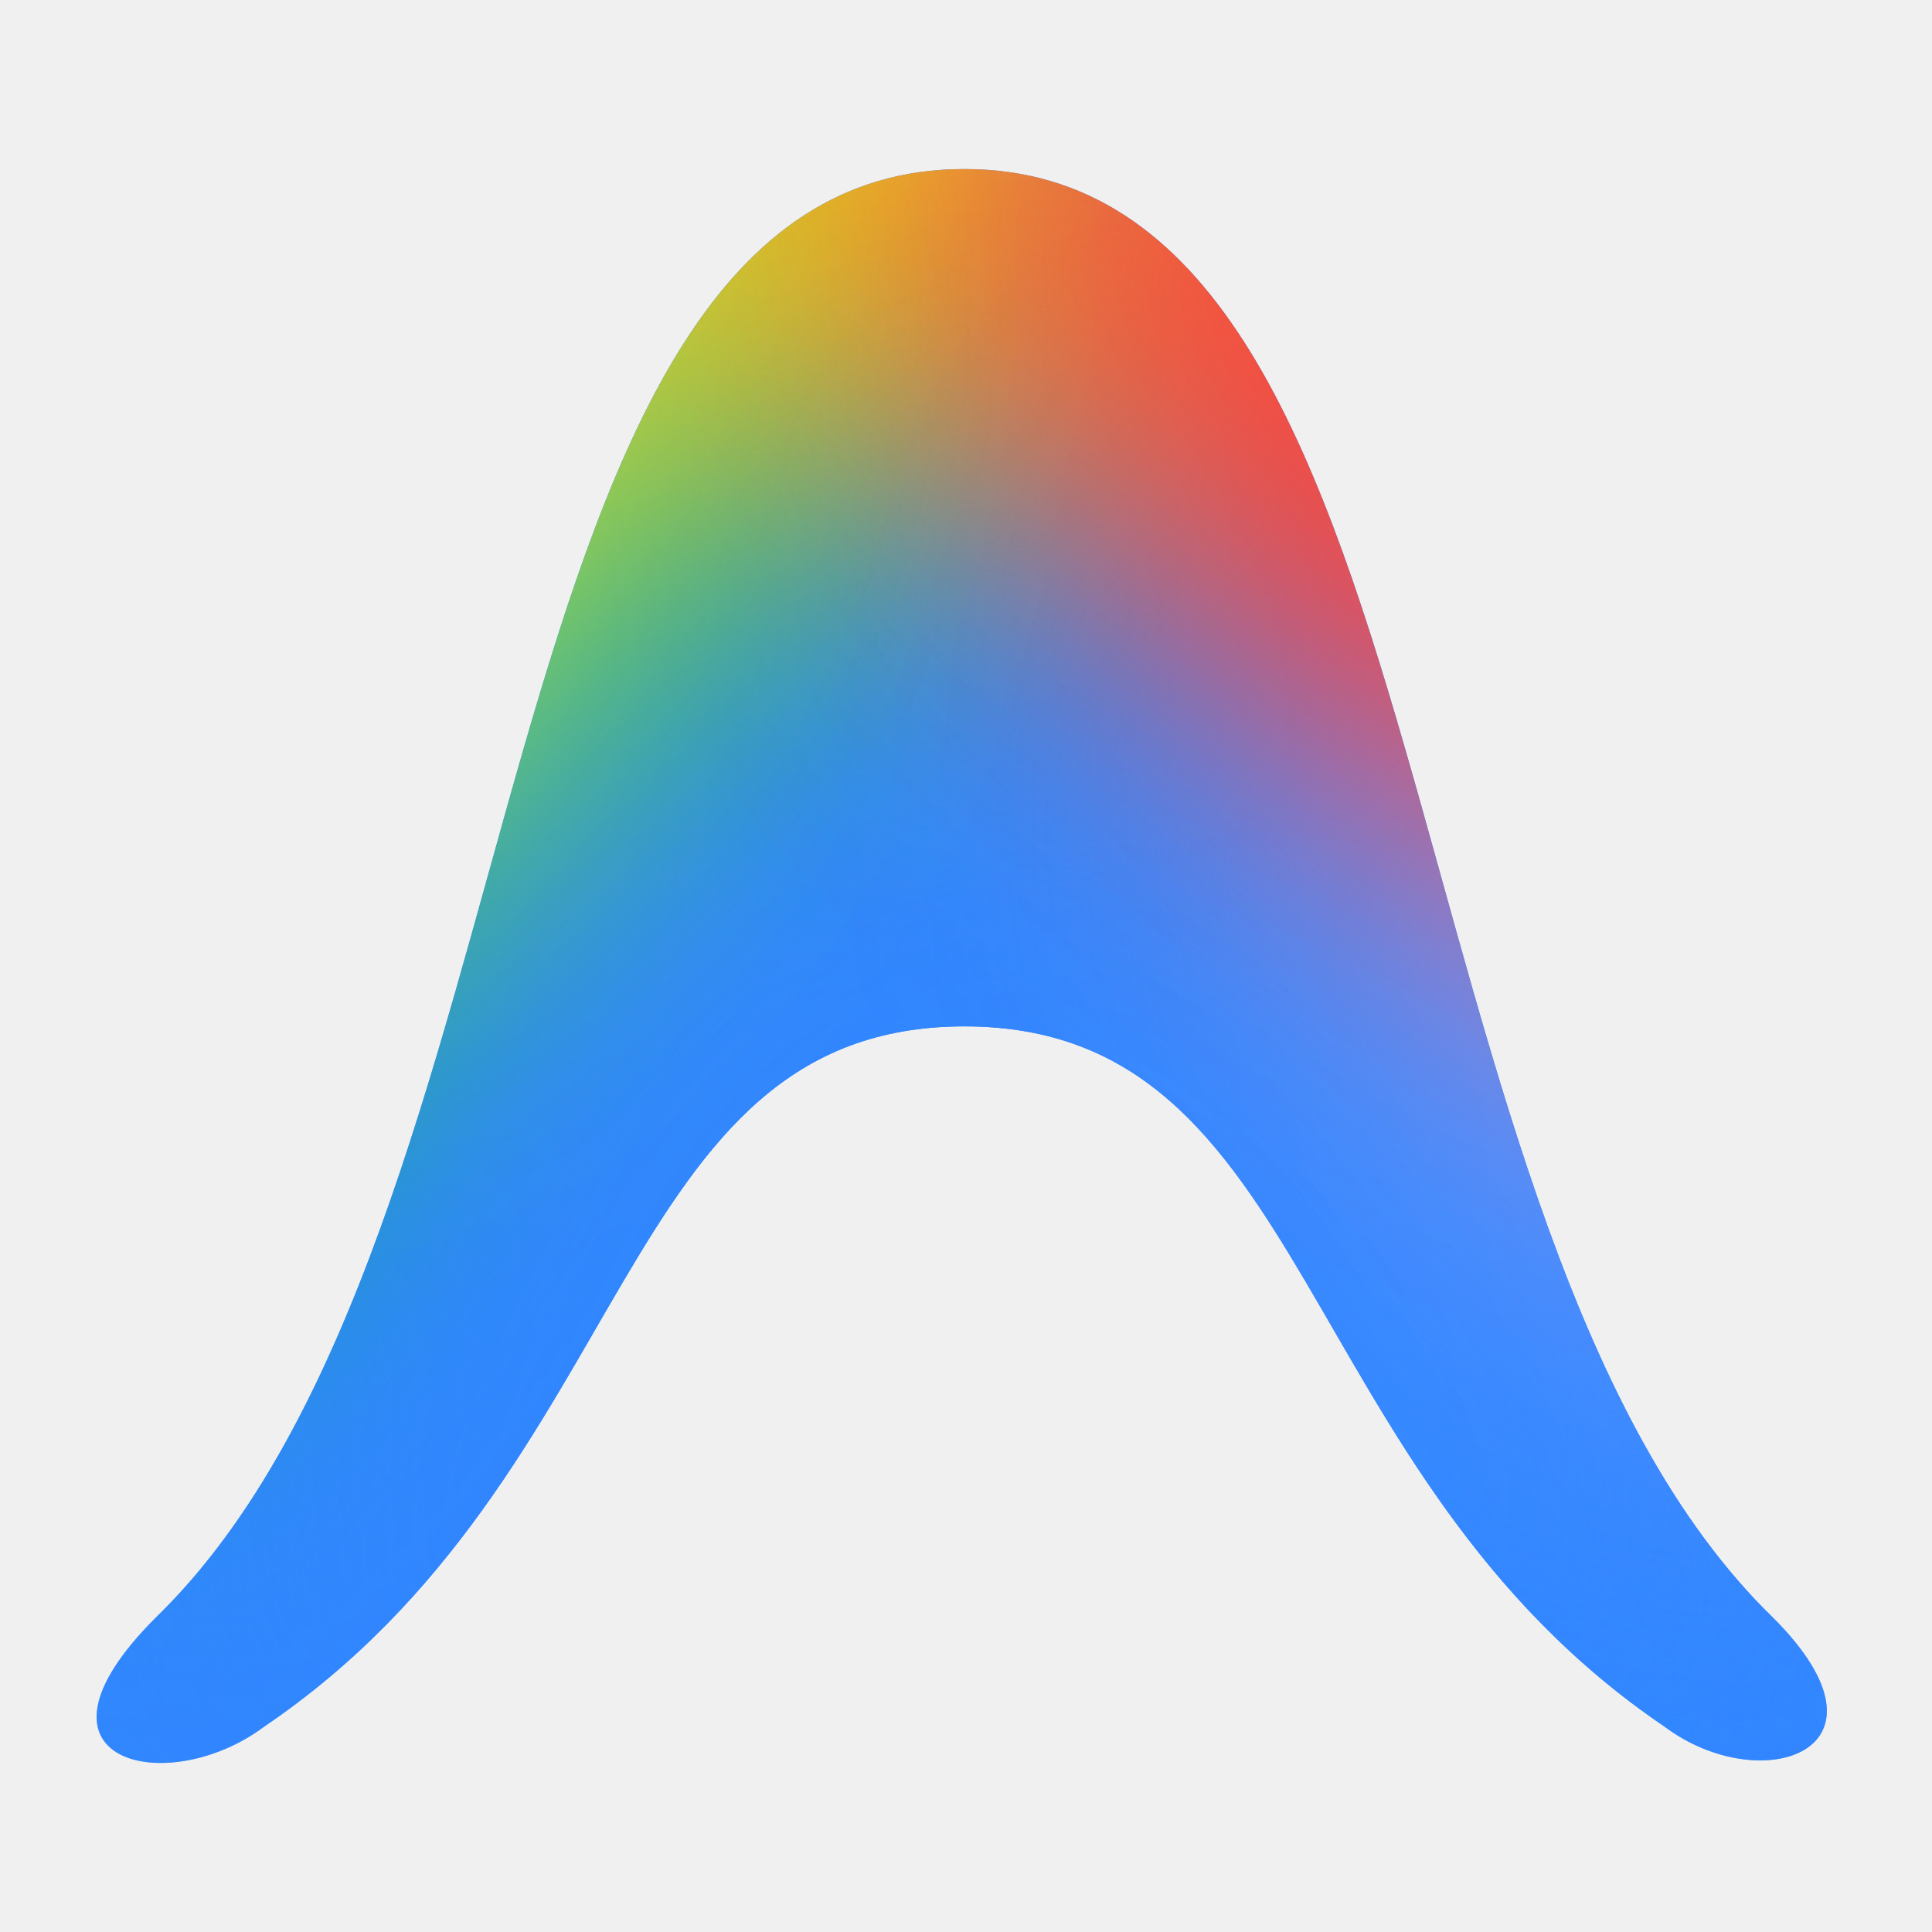
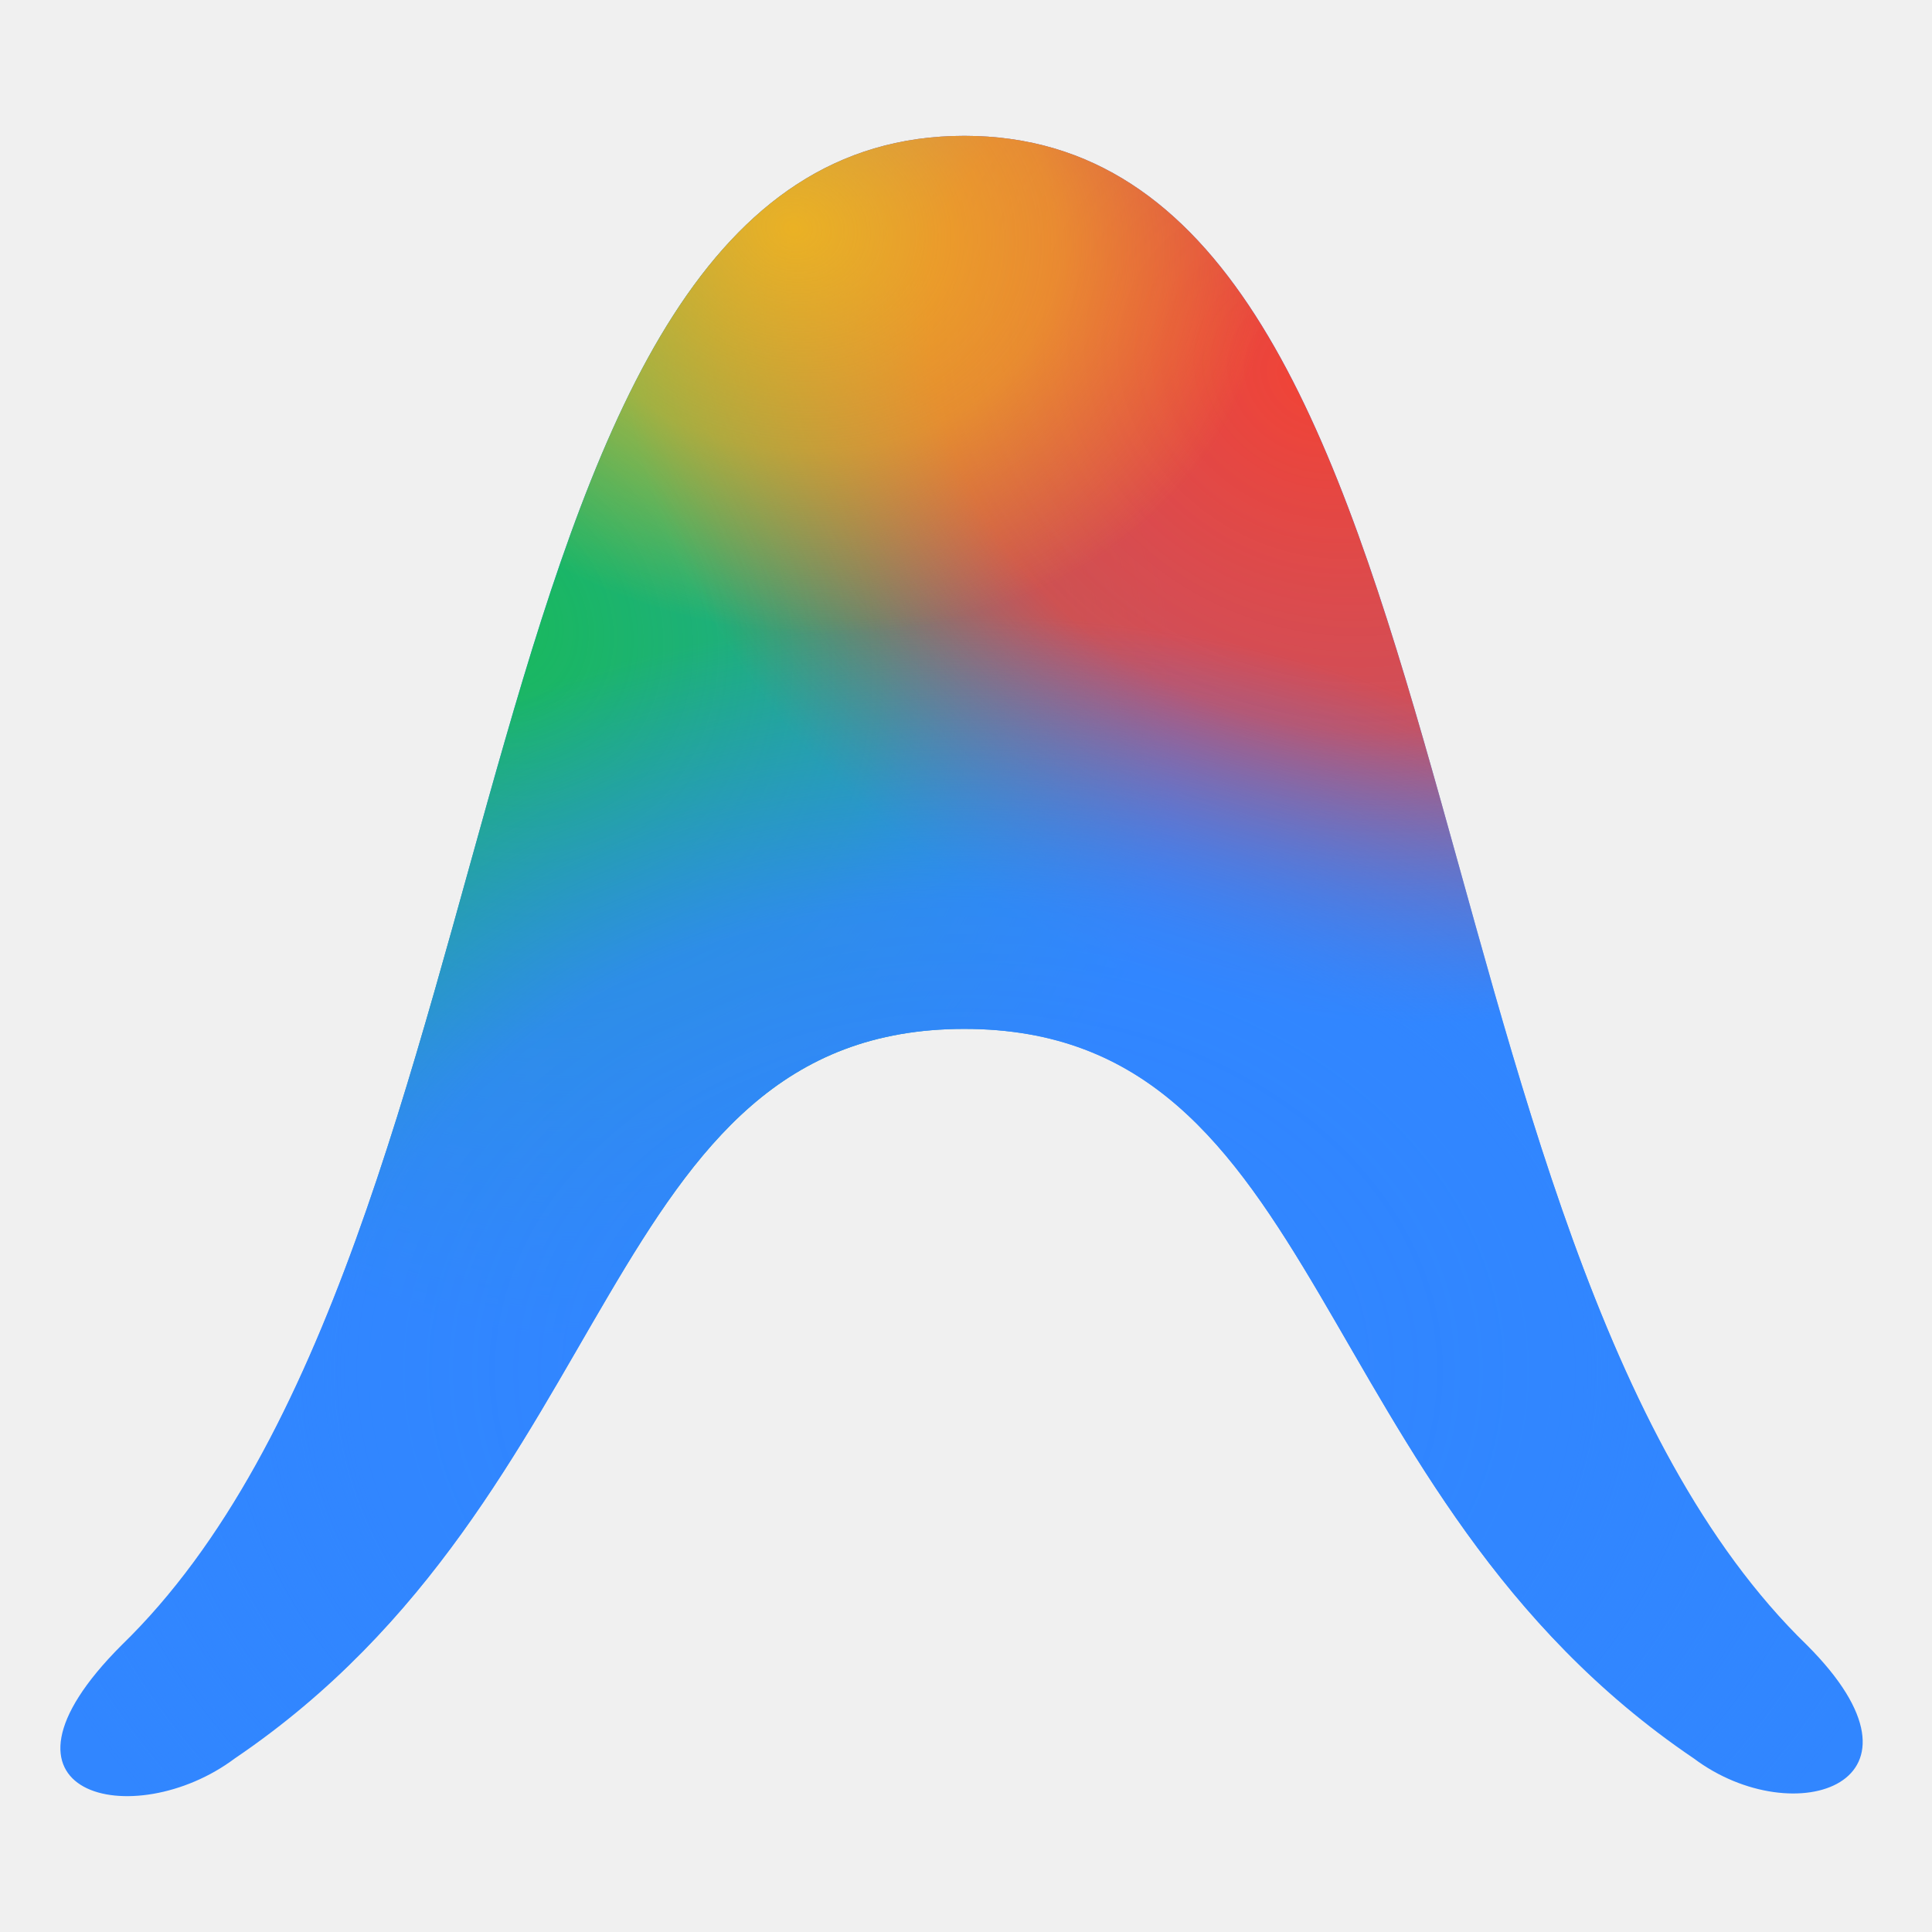
- <svg xmlns="http://www.w3.org/2000/svg" viewBox="15 15 150 150" fill="none">
-   <path d="M144.248 149.062C151.748 154.688 162.998 150.938 152.685 140.625C121.748 110.625 128.31 28.125 89.873 28.125C51.435 28.125 57.998 110.625 27.06 140.625C15.81 151.875 27.998 154.688 35.498 149.062C64.56 129.375 62.685 94.688 89.873 94.688C117.06 94.688 115.185 129.375 144.248 149.062Z" fill="#3186FF" />
-   <mask id="ag_logo_m" style="mask-type:alpha" maskUnits="userSpaceOnUse" x="22" y="28" width="136" height="125">
-     <path d="M144.248 149.062C151.748 154.688 162.998 150.938 152.685 140.625C121.748 110.625 128.31 28.125 89.873 28.125C51.435 28.125 57.998 110.625 27.06 140.625C15.81 151.875 27.998 154.688 35.498 149.062C64.56 129.375 62.685 94.688 89.873 94.688C117.06 94.688 115.185 129.375 144.248 149.062Z" fill="white" />
-   </mask>
-   <g mask="url(#ag_logo_m)">
-     <g filter="url(#ag_logo_f0)">
-       <ellipse cx="36.623" cy="43.087" rx="36.623" ry="43.087" transform="matrix(-0.112784 0.99362 -0.99362 -0.112781 106.557 -26.4847)" fill="#FFE432" />
-     </g>
-     <g filter="url(#ag_logo_f1)">
-       <ellipse cx="155.163" cy="54.929" rx="47.412" ry="48.454" transform="rotate(76.9243 155.163 54.9292)" fill="#FC413D" />
-     </g>
-     <g filter="url(#ag_logo_f2)">
-       <ellipse cx="14.601" cy="65.442" rx="49.551" ry="64.192" transform="rotate(74.1257 14.6006 65.4425)" fill="#00B95C" />
-     </g>
-     <g filter="url(#ag_logo_f3)">
-       <ellipse cx="14.601" cy="65.442" rx="49.551" ry="64.192" transform="rotate(74.1257 14.6006 65.4425)" fill="#00B95C" />
-     </g>
-     <g filter="url(#ag_logo_f4)">
-       <ellipse cx="18.123" cy="67.414" rx="48.568" ry="53.469" transform="rotate(45.6065 18.1226 67.414)" fill="#00B95C" />
-     </g>
-     <g filter="url(#ag_logo_f5)">
-       <ellipse cx="121.837" cy="166.945" rx="46.636" ry="44.908" transform="rotate(76.9243 121.837 166.945)" fill="#3186FF" />
-     </g>
-     <g filter="url(#ag_logo_f6)">
-       <ellipse cx="53.946" cy="56.9" rx="53.946" ry="56.9" transform="matrix(-0.409539 0.912293 -0.912294 -0.409537 162.811 -25.895)" fill="#FBBC04" />
-     </g>
-     <g filter="url(#ag_logo_f7)">
-       <path d="M4.216 239.063C-25.323 227.467 25.158 132.061 37.711 100.085C50.263 68.11 84.385 51.589 113.924 63.185C143.463 74.781 178.474 138.65 165.921 170.626C153.368 202.601 33.754 250.659 4.216 239.063Z" fill="#3186FF" />
-     </g>
-     <g filter="url(#ag_logo_f8)">
-       <path d="M183.197 120.315C175.289 129.545 154.652 124.839 137.102 109.803C119.553 94.767 111.738 75.096 119.646 65.866C127.554 56.636 148.191 61.342 165.74 76.378C183.289 91.414 191.105 111.085 183.197 120.315Z" fill="#749BFF" />
-     </g>
-     <g filter="url(#ag_logo_f9)">
-       <ellipse cx="148.928" cy="36.725" rx="71.102" ry="44.199" transform="rotate(34.0763 148.928 36.7252)" fill="#FC413D" />
-     </g>
-     <g filter="url(#ag_logo_f10)">
-       <ellipse cx="37.848" cy="46.035" rx="38.101" ry="22.157" transform="rotate(112.516 37.848 46.0346)" fill="#FFEE48" />
-     </g>
+ <svg xmlns="http://www.w3.org/2000/svg" viewBox="18 18 144 144" fill="none">
+   <defs>
+     <clipPath id="ag-clip">
+       <path d="M144.248 149.062C151.748 154.688 162.998 150.938 152.685 140.625C121.748 110.625 128.31 28.125 89.873 28.125C51.435 28.125 57.998 110.625 27.06 140.625C15.81 151.875 27.998 154.688 35.498 149.062C64.56 129.375 62.685 94.688 89.873 94.688C117.06 94.688 115.185 129.375 144.248 149.062Z" />
+     </clipPath>
+     <radialGradient id="ag-green" cx="0" cy="0" r="1" gradientUnits="userSpaceOnUse" gradientTransform="translate(55 64) rotate(56) scale(56 48)">
+       <stop offset="0" stop-color="#19B95C" />
+       <stop offset="0.56" stop-color="#19B95C" stop-opacity="0.7" />
+       <stop offset="1" stop-color="#19B95C" stop-opacity="0" />
+     </radialGradient>
+     <radialGradient id="ag-red" cx="0" cy="0" r="1" gradientUnits="userSpaceOnUse" gradientTransform="translate(116 46) rotate(32) scale(54 46)">
+       <stop offset="0" stop-color="#F14336" />
+       <stop offset="0.55" stop-color="#F14336" stop-opacity="0.82" />
+       <stop offset="1" stop-color="#F14336" stop-opacity="0" />
+     </radialGradient>
+     <radialGradient id="ag-yellow" cx="0" cy="0" r="1" gradientUnits="userSpaceOnUse" gradientTransform="translate(77 35) rotate(12) scale(36 30)">
+       <stop offset="0" stop-color="#F6B81A" stop-opacity="0.9" />
+       <stop offset="0.55" stop-color="#F6B81A" stop-opacity="0.58" />
+       <stop offset="1" stop-color="#F6B81A" stop-opacity="0" />
+     </radialGradient>
+     <radialGradient id="ag-blue" cx="0" cy="0" r="1" gradientUnits="userSpaceOnUse" gradientTransform="translate(90 120) scale(74 56)">
+       <stop offset="0" stop-color="#3186FF" />
+       <stop offset="0.62" stop-color="#3186FF" stop-opacity="0.8" />
+       <stop offset="1" stop-color="#3186FF" stop-opacity="0" />
+     </radialGradient>
+   </defs>
+   <g clip-path="url(#ag-clip)">
+     <rect x="18" y="18" width="144" height="144" fill="#3186FF" />
+     <rect x="18" y="18" width="144" height="144" fill="url(#ag-green)" />
+     <rect x="18" y="18" width="144" height="144" fill="url(#ag-red)" />
+     <rect x="18" y="18" width="144" height="144" fill="url(#ag-yellow)" />
+     <rect x="18" y="18" width="144" height="144" fill="url(#ag-blue)" />
  </g>
-   <defs>
-     <filter id="ag_logo_f0" x="4.096" y="-44.176" width="111.037" height="98.442" filterUnits="userSpaceOnUse" color-interpolation-filters="sRGB">
-       <feGaussianBlur stdDeviation="6.252" />
-     </filter>
-     <filter id="ag_logo_f1" x="46.297" y="-53.001" width="217.731" height="215.86" filterUnits="userSpaceOnUse" color-interpolation-filters="sRGB">
-       <feGaussianBlur stdDeviation="30.227" />
-     </filter>
-     <filter id="ag_logo_f2" x="-100.018" y="-36.756" width="229.238" height="204.397" filterUnits="userSpaceOnUse" color-interpolation-filters="sRGB">
-       <feGaussianBlur stdDeviation="25.696" />
-     </filter>
-     <filter id="ag_logo_f3" x="-100.018" y="-36.756" width="229.238" height="204.397" filterUnits="userSpaceOnUse" color-interpolation-filters="sRGB">
-       <feGaussianBlur stdDeviation="25.696" />
-     </filter>
-     <filter id="ag_logo_f4" x="-84.398" y="-35.003" width="205.042" height="204.834" filterUnits="userSpaceOnUse" color-interpolation-filters="sRGB">
-       <feGaussianBlur stdDeviation="25.696" />
-     </filter>
-     <filter id="ag_logo_f5" x="27.991" y="71.549" width="187.691" height="190.791" filterUnits="userSpaceOnUse" color-interpolation-filters="sRGB">
-       <feGaussianBlur stdDeviation="24.418" />
-     </filter>
-     <filter id="ag_logo_f6" x="-11.881" y="-98.709" width="201.38" height="197.45" filterUnits="userSpaceOnUse" color-interpolation-filters="sRGB">
-       <feGaussianBlur stdDeviation="22.13" />
-     </filter>
-     <filter id="ag_logo_f7" x="-44.443" y="19.952" width="252.513" height="260.404" filterUnits="userSpaceOnUse" color-interpolation-filters="sRGB">
-       <feGaussianBlur stdDeviation="19.763" />
-     </filter>
-     <filter id="ag_logo_f8" x="81.192" y="25.772" width="140.46" height="134.637" filterUnits="userSpaceOnUse" color-interpolation-filters="sRGB">
-       <feGaussianBlur stdDeviation="17.684" />
-     </filter>
-     <filter id="ag_logo_f9" x="55.15" y="-47.253" width="187.555" height="167.957" filterUnits="userSpaceOnUse" color-interpolation-filters="sRGB">
-       <feGaussianBlur stdDeviation="14.937" />
-     </filter>
-     <filter id="ag_logo_f10" x="-24.263" y="-27.151" width="124.223" height="146.372" filterUnits="userSpaceOnUse" color-interpolation-filters="sRGB">
-       <feGaussianBlur stdDeviation="18.486" />
-     </filter>
-   </defs>
</svg>
